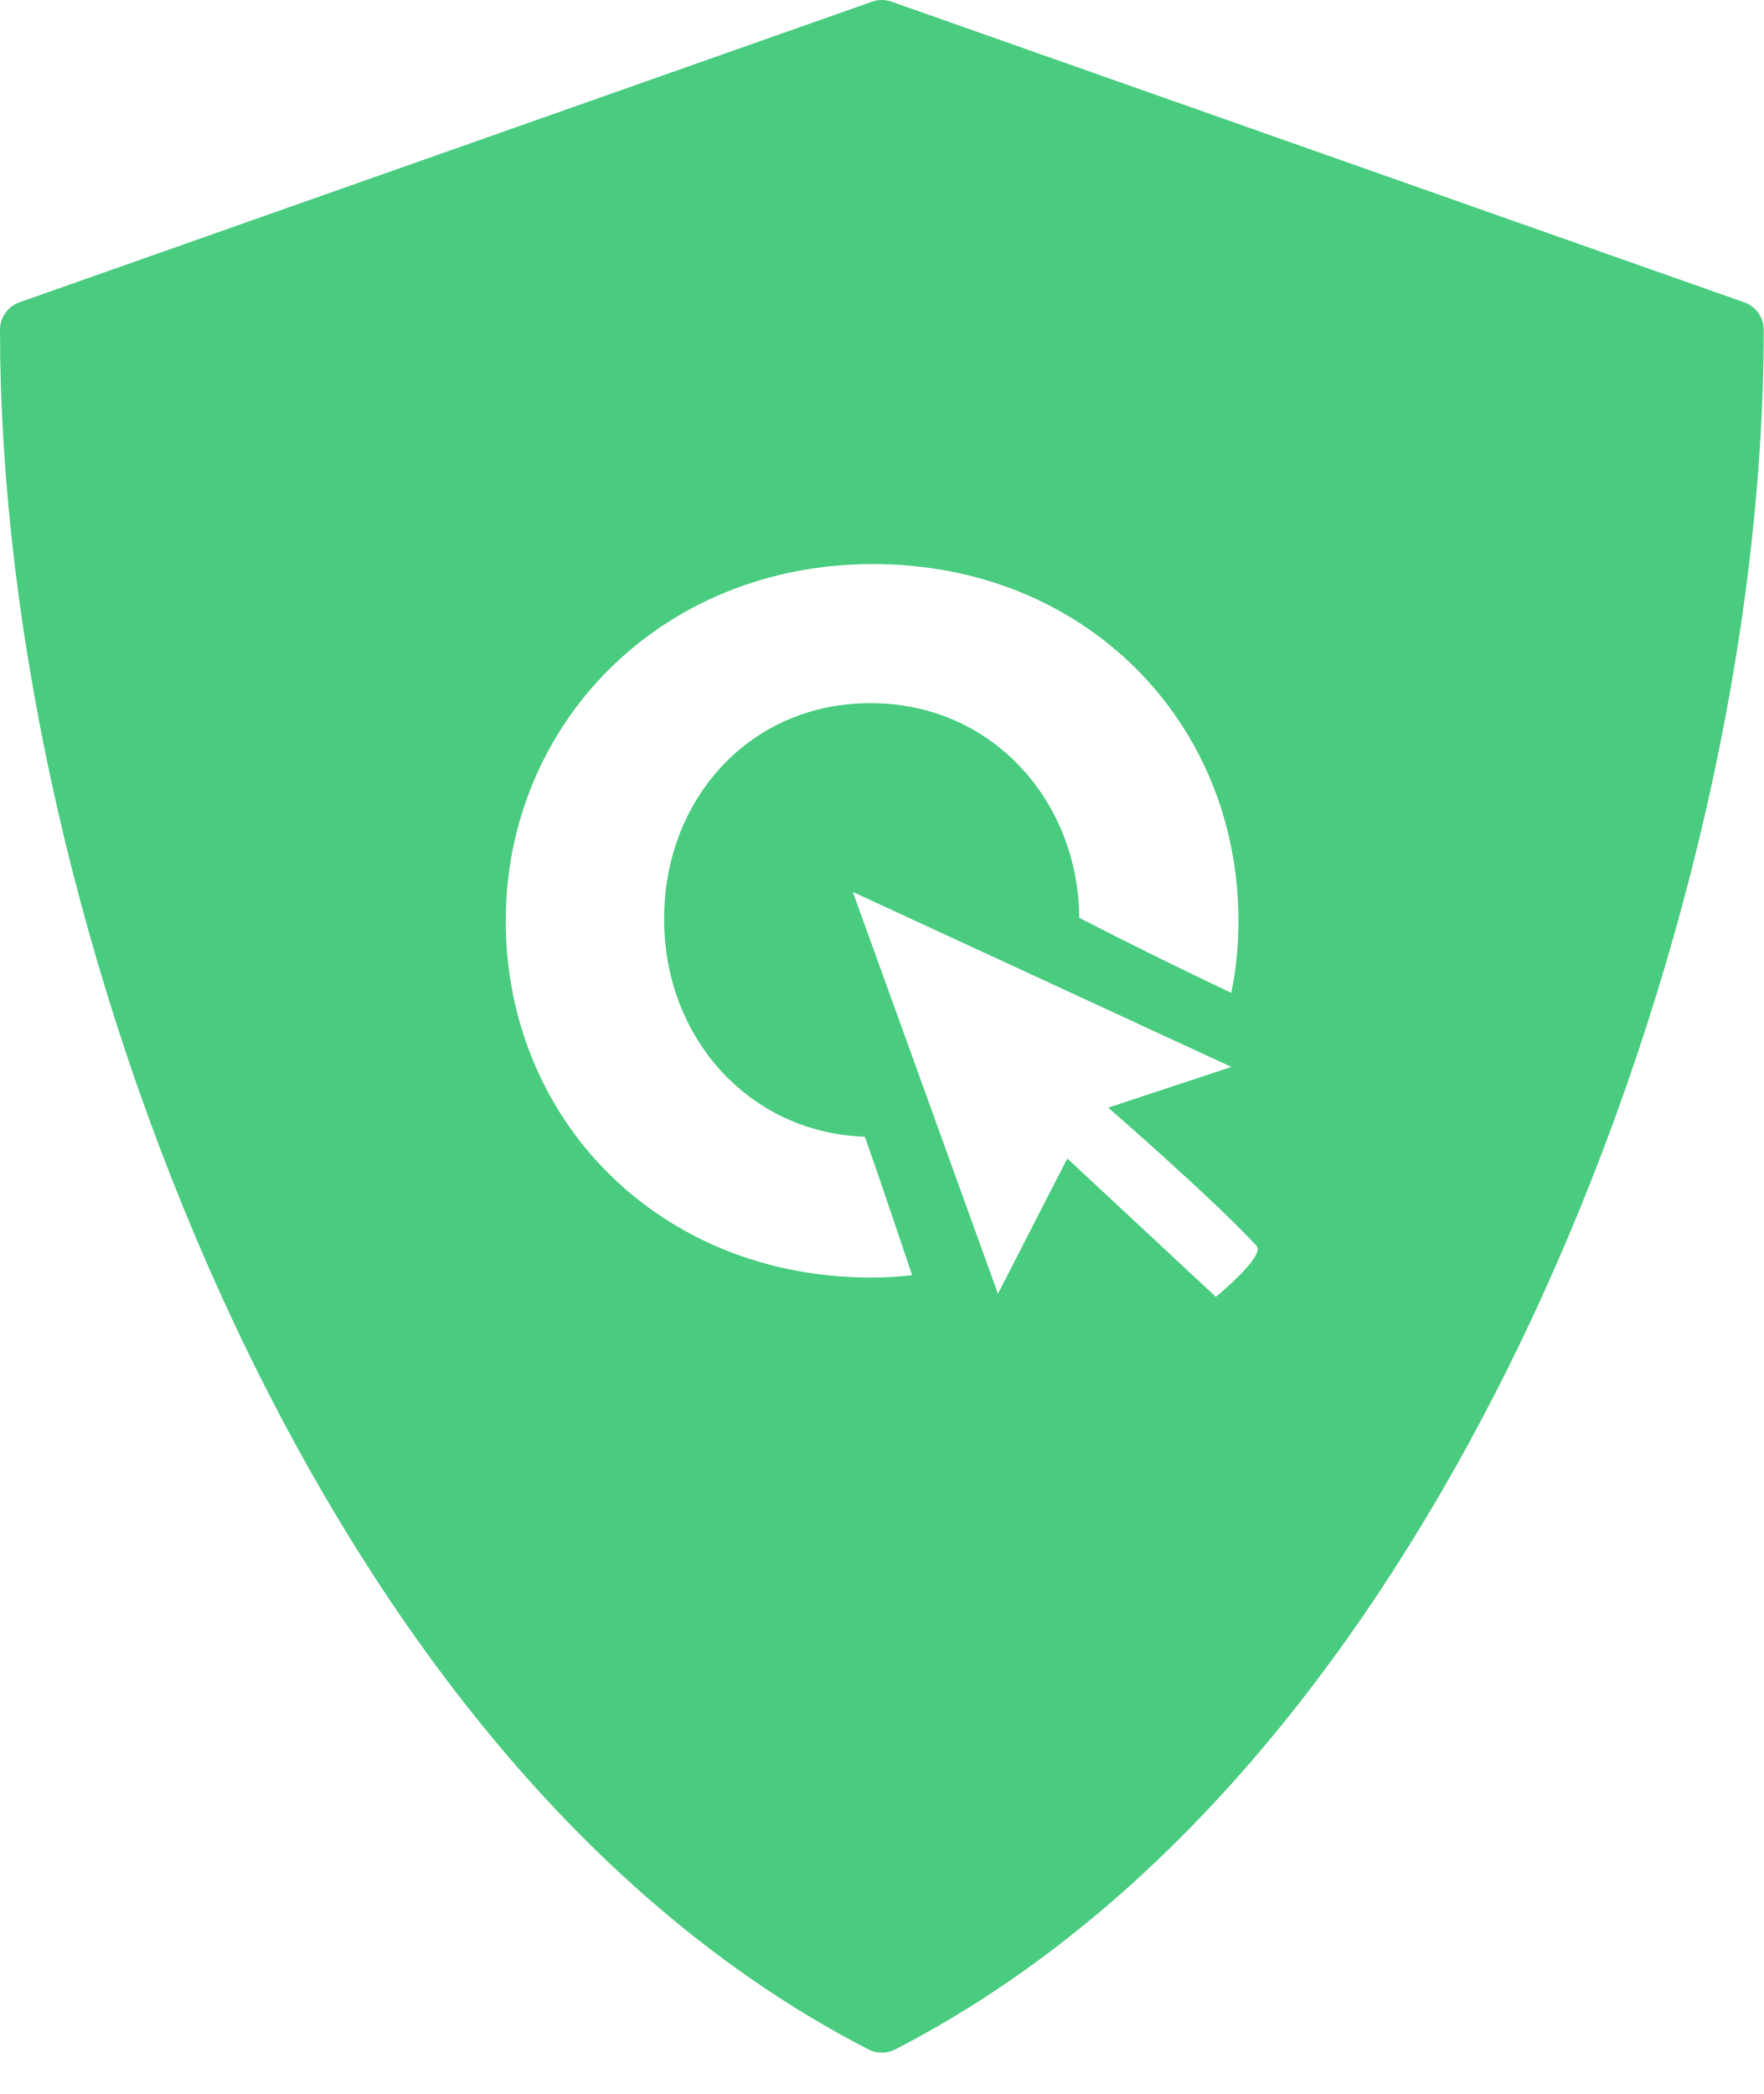
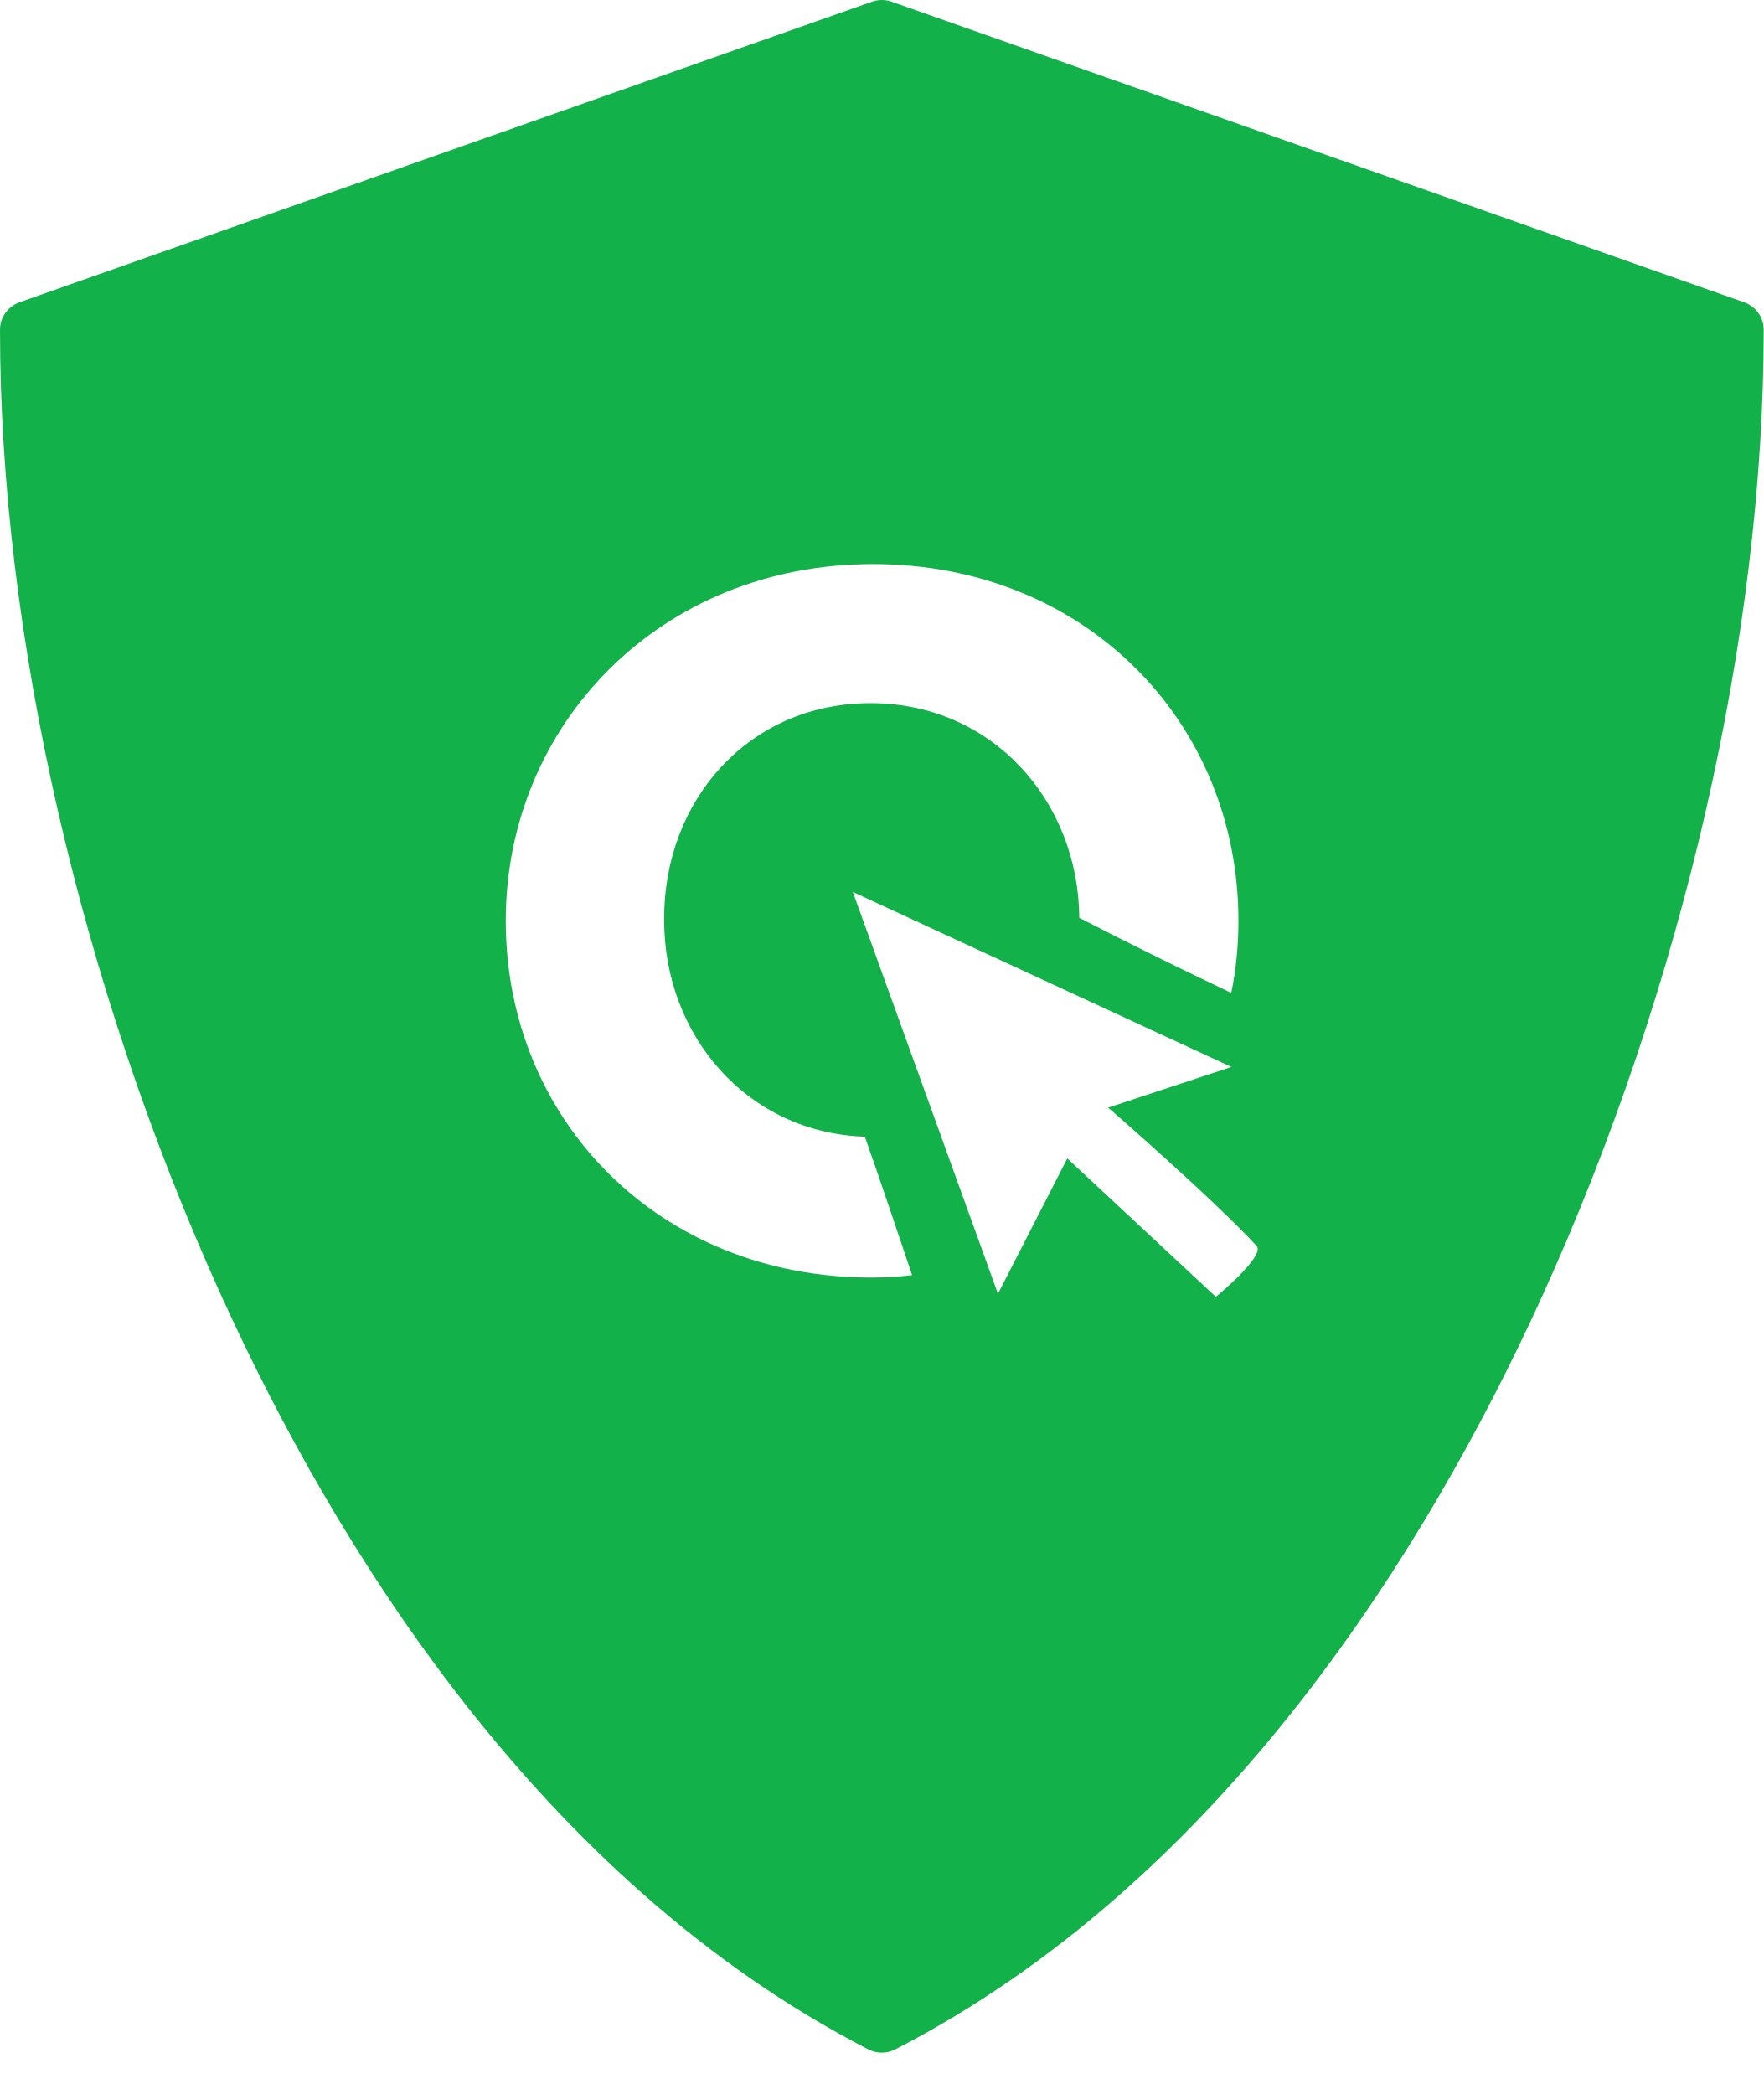
<svg xmlns="http://www.w3.org/2000/svg" width="16px" height="19px" viewBox="0 0 16 19" version="1.1">
  <defs />
  <g id="Page-1" stroke="none" stroke-width="1" fill="none" fill-rule="evenodd">
-     <g id="anti-tracking-on" fill="#49CC80">
+     <g id="anti-tracking-on" fill="#13B14A">
      <g id="Page-1">
        <g id="icon">
          <path d="M8.089,0.015 C8.032,-0.005 7.97,-0.005 7.913,0.015 L0.176,2.743 C0.071,2.781 0,2.88 0,2.992 C0,5.754 0.731,8.945 2.005,11.75 C3.038,14.024 4.896,17.059 7.88,18.596 C7.918,18.615 7.96,18.625 8.001,18.625 C8.043,18.625 8.084,18.615 8.122,18.596 C11.106,17.059 12.964,14.024 13.998,11.75 C15.272,8.945 16.003,5.754 16.003,2.992 C16.003,2.88 15.932,2.781 15.826,2.743 L8.089,0.015 L8.089,0.015 Z M11.172,9.009 C11.215,8.799 11.237,8.58 11.237,8.355 C11.237,6.555 9.851,5.118 7.92,5.118 C5.988,5.118 4.589,6.578 4.589,8.355 C4.589,10.156 5.975,11.592 7.906,11.592 C8.029,11.592 8.153,11.585 8.276,11.57 C8.138,11.163 7.994,10.728 7.847,10.314 C6.78,10.277 6.026,9.399 6.026,8.347 L6.026,8.332 C6.026,7.258 6.796,6.38 7.899,6.38 C9.002,6.38 9.785,7.267 9.793,8.328 C10.257,8.567 10.714,8.792 11.172,9.009 L11.172,9.009 Z M9.055,11.739 L9.684,10.511 L11.032,11.767 C11.032,11.767 11.483,11.398 11.402,11.305 C11.003,10.873 10.055,10.05 10.055,10.05 L11.173,9.681 L7.738,8.093 L9.055,11.739 L9.055,11.739 Z" id="anti-tracking-on" />
        </g>
      </g>
    </g>
  </g>
</svg>
